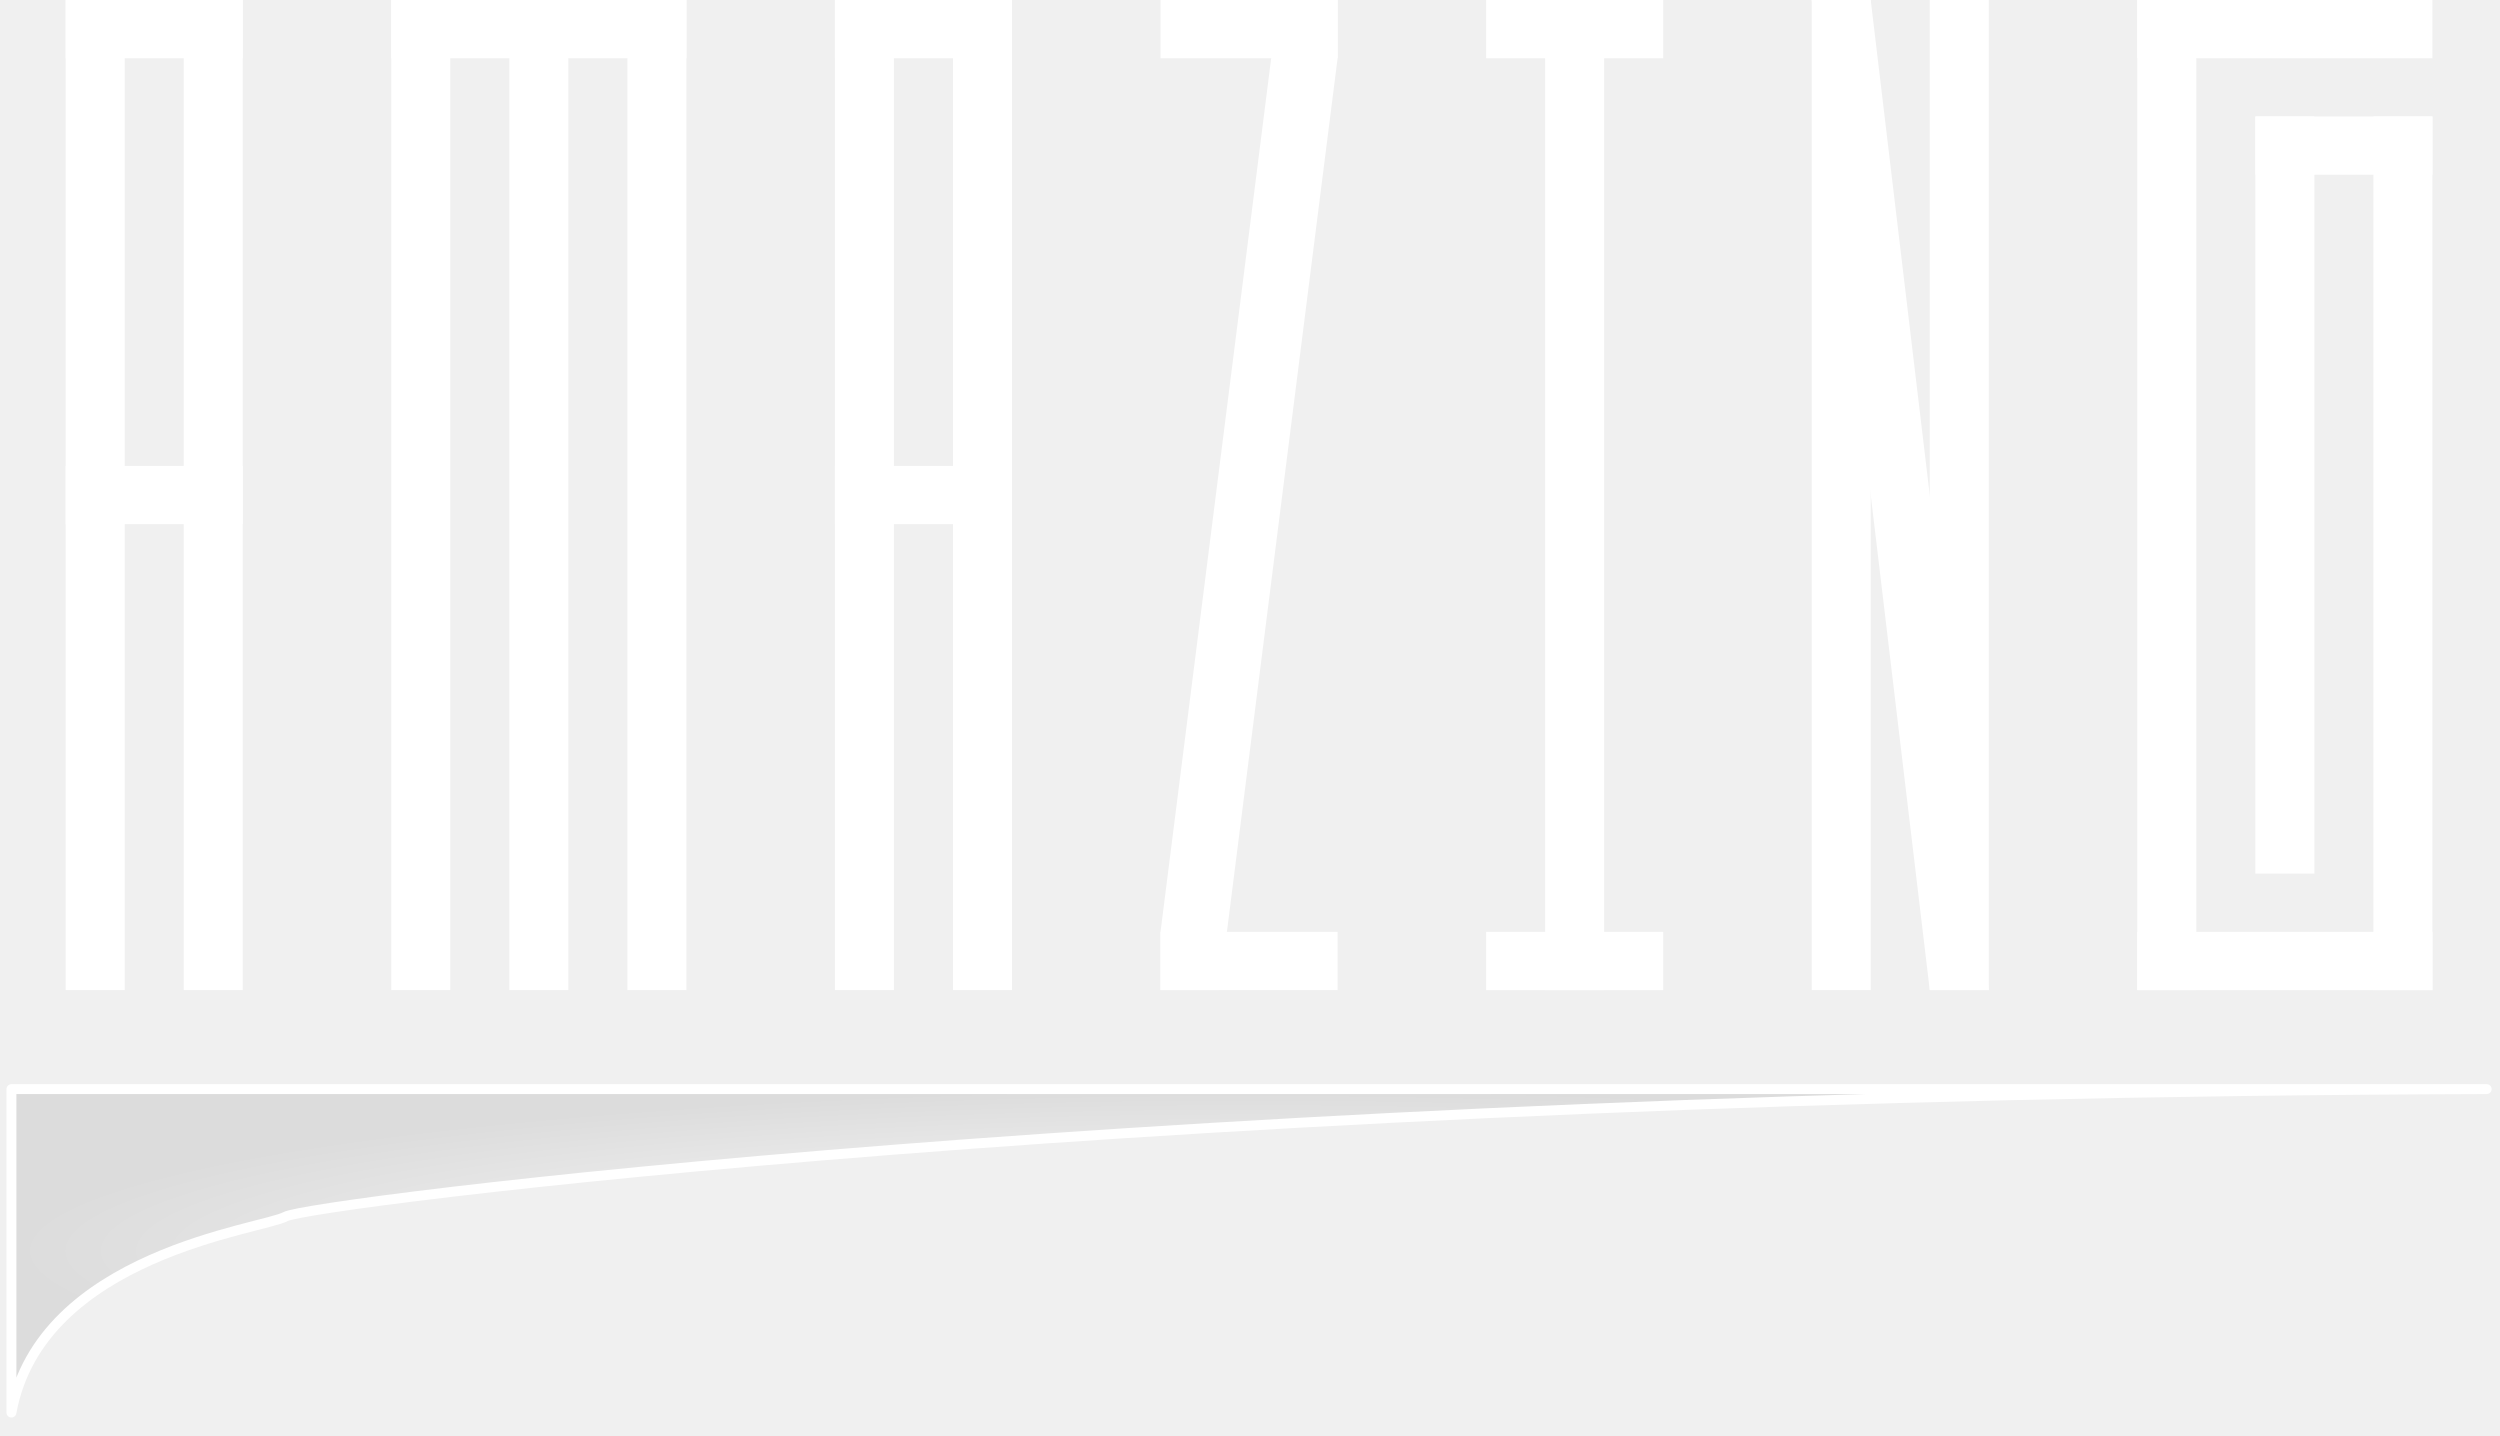
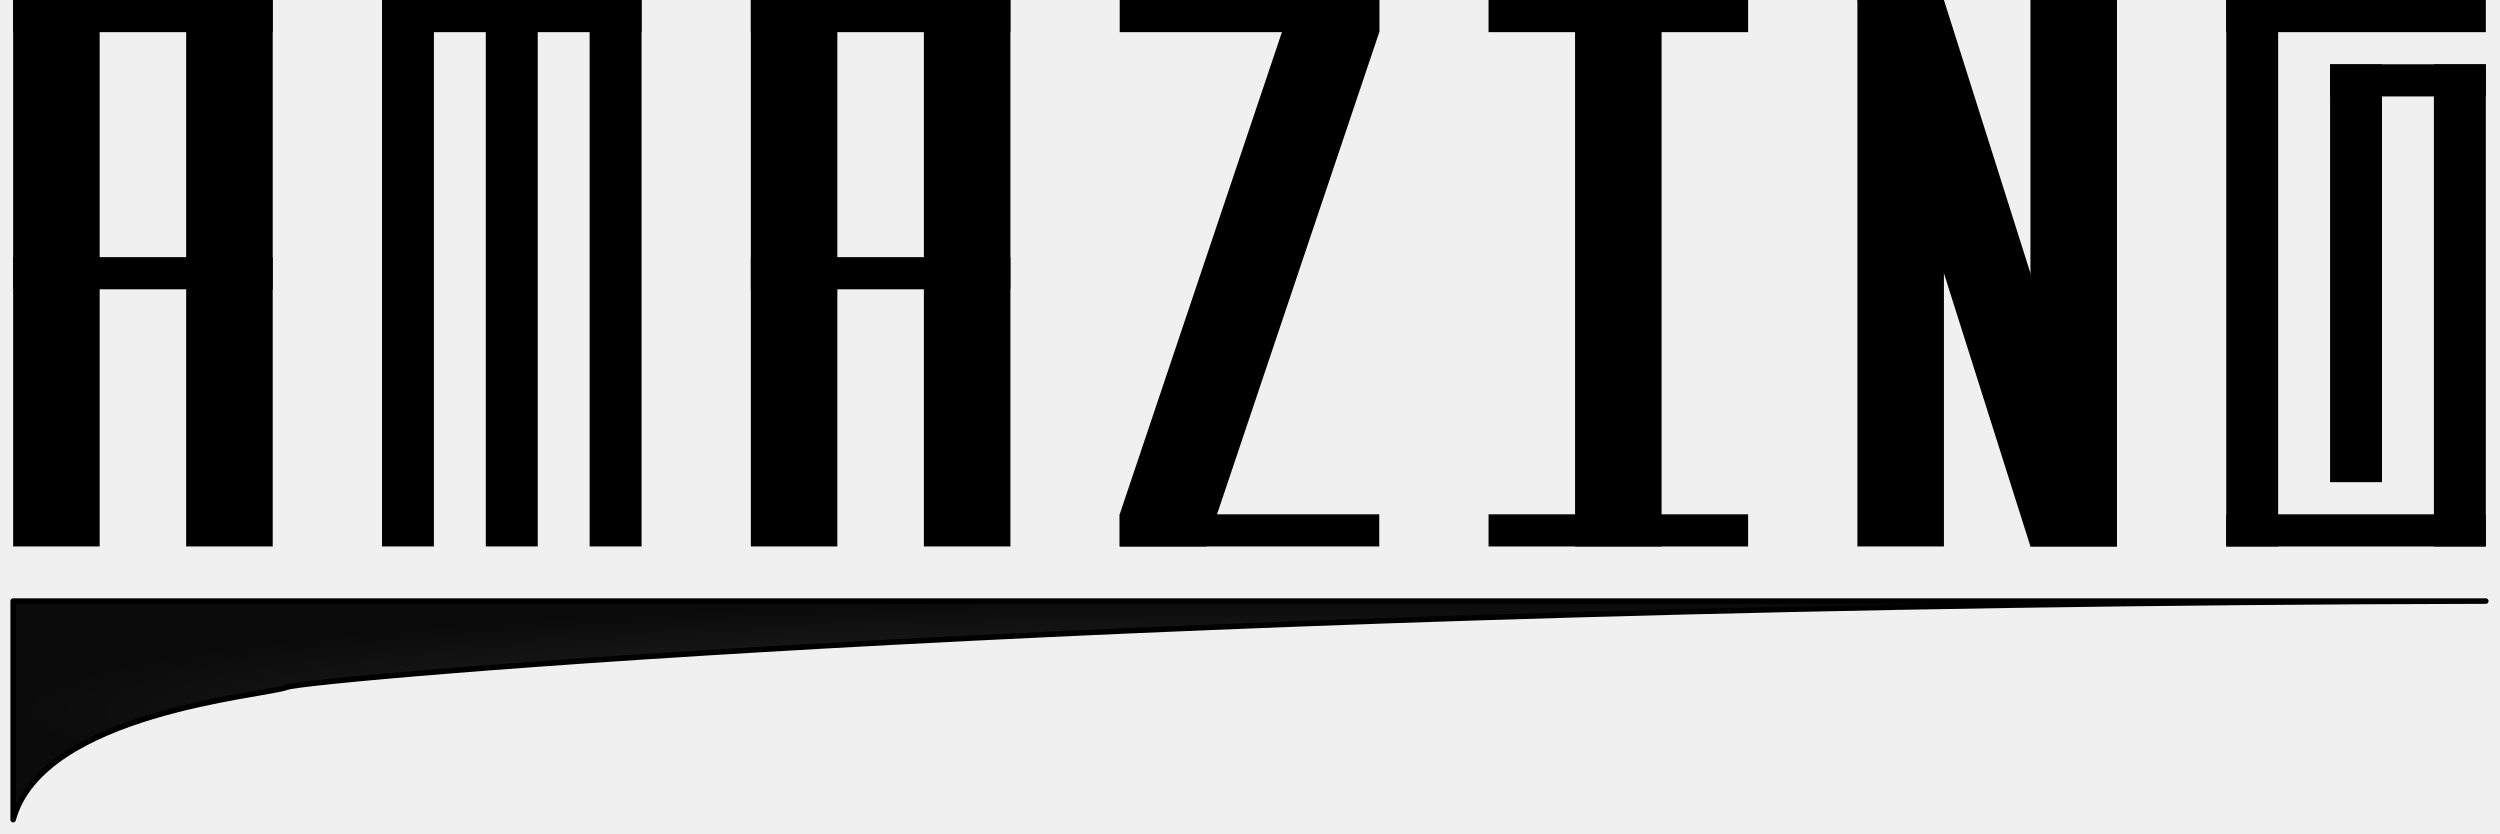
- <svg xmlns="http://www.w3.org/2000/svg" width="101" height="58" viewBox="0 0 101 58" fill="none">
-   <path d="M9.807 0H7.422V40H9.807V0Z" fill="white" />
-   <path d="M5.038 0H2.653V40H5.038V0Z" fill="white" />
-   <path d="M9.807 18.823H2.653V21.176H9.807V18.823Z" fill="white" />
-   <path d="M9.807 0H2.653V2.353H9.807V0Z" fill="white" />
-   <path d="M18.192 0H15.807V40H18.192V0Z" fill="white" />
-   <path d="M22.961 0H20.576V40H22.961V0Z" fill="white" />
-   <path d="M27.731 0H25.346V40H27.731V0Z" fill="white" />
-   <path d="M27.731 0H15.807V2.353H27.731V0Z" fill="white" />
-   <path d="M36.115 0H33.731V40H36.115V0Z" fill="white" />
-   <path d="M40.885 0H38.5V40H40.885V0Z" fill="white" />
-   <path d="M40.885 18.823H33.731V21.176H40.885V18.823Z" fill="white" />
-   <path d="M40.885 0H33.731V2.353H40.885V0Z" fill="white" />
-   <path d="M54.039 0H46.885V2.353H54.039V0Z" fill="white" />
-   <path d="M46.885 37.648V39.995V40H54.039V37.648H46.885Z" fill="white" />
-   <path d="M51.654 0L46.885 37.647V40H49.269L54.039 2.353V0H51.654Z" fill="white" />
-   <path d="M67.193 0H60.039V2.353H67.193V0Z" fill="white" />
-   <path d="M67.193 37.648H60.039V40.001H67.193V37.648Z" fill="white" />
-   <path d="M64.808 0H62.423V40H64.808V0Z" fill="white" />
-   <path d="M75.577 0H73.193V40H75.577V0Z" fill="white" />
-   <path d="M80.347 0H77.962V40H80.347V0Z" fill="white" />
-   <path d="M73.193 0L77.962 40H80.347L75.577 0H73.193Z" fill="white" />
-   <path d="M98.27 0H86.347V2.353H98.27V0Z" fill="white" />
-   <path d="M88.731 0H86.347V40H88.731V0Z" fill="white" />
-   <path d="M98.27 37.648H86.347V40.001H98.27V37.648Z" fill="white" />
-   <path d="M98.27 4.706H91.116V7.059H98.27V4.706Z" fill="white" />
-   <path d="M98.27 4.706H95.885V40H98.27V4.706Z" fill="white" />
-   <path d="M93.501 4.706H91.116V35.294H93.501V4.706Z" fill="white" />
-   <path d="M0.462 44H100.462C46.674 44.163 12.461 48.634 11.539 49.149C10.616 49.664 1.646 50.656 0.462 57.068V44Z" fill="url(#paint0_radial_2181_6165)" stroke="white" stroke-width="0.4" stroke-linejoin="round" />
+ <svg xmlns="http://www.w3.org/2000/svg" width="183" height="61" viewBox="0 0 183 61" fill="none">
+   <path d="M19.962 0H13.628V40H19.962V0Z" fill="black" />
+   <path d="M7.295 0H0.962V40H7.295V0Z" fill="black" />
+   <path d="M19.961 18.823H0.962V21.176H19.961V18.823Z" fill="black" />
+   <path d="M19.961 0H0.962V2.353H19.961V0Z" fill="black" />
+   <path d="M31.762 0H27.962V40H31.762V0Z" fill="black" />
+   <path d="M39.361 0H35.561V40H39.361V0Z" fill="black" />
+   <path d="M46.962 0H43.161V40H46.962V0Z" fill="black" />
+   <path d="M46.962 0H27.962V2.353H46.962V0Z" fill="black" />
+   <path d="M61.295 0H54.962V40H61.295V0Z" fill="black" />
+   <path d="M73.962 0H67.628V40H73.962V0Z" fill="black" />
+   <path d="M73.961 18.823H54.962V21.176H73.961V18.823Z" fill="black" />
+   <path d="M73.961 0H54.962V2.353H73.961V0Z" fill="black" />
+   <path d="M100.961 0H81.962V2.353H100.961V0Z" fill="black" />
+   <path d="M81.962 37.648V39.995V40H100.961V37.648H81.962Z" fill="black" />
+   <path d="M94.628 0L81.962 37.647V40H88.295L100.962 2.353V0H94.628Z" fill="black" />
+   <path d="M127.962 0H108.962V2.353H127.962V0Z" fill="black" />
+   <path d="M127.962 37.648H108.962V40.001H127.962V37.648Z" fill="black" />
+   <path d="M121.628 0H115.295V40H121.628V0Z" fill="black" />
+   <path d="M142.295 0H135.962V40H142.295V0Z" fill="black" />
+   <path d="M154.962 0H148.629V40H154.962V0Z" fill="black" />
+   <path d="M135.962 0L148.628 40H154.961L142.295 0H135.962Z" fill="black" />
+   <path d="M181.962 0H162.962V2.353H181.962V0Z" fill="black" />
+   <path d="M166.761 0H162.962V40H166.761V0Z" fill="black" />
+   <path d="M181.962 37.648H162.962V40.001H181.962V37.648Z" fill="black" />
+   <path d="M181.962 4.706H170.562V7.059H181.962V4.706Z" fill="black" />
+   <path d="M181.961 4.706H178.161V40H181.961V4.706Z" fill="black" />
+   <path d="M174.362 4.706H170.562V35.294H174.362V4.706Z" fill="black" />
+   <path d="M0.962 44H181.962C84.607 44.2 22.681 49.674 21.011 50.304C19.34 50.934 3.106 52.149 0.962 60V44Z" fill="url(#paint0_radial_2181_6165)" stroke="black" stroke-width="0.4" stroke-linejoin="round" />
  <defs>
-     <radialGradient id="paint0_radial_2181_6165" cx="0" cy="0" r="1" gradientUnits="userSpaceOnUse" gradientTransform="translate(50.4615 50.534) scale(50 6.53399)">
-       <stop stop-color="white" />
-       <stop offset="1" stop-color="#DCDCDC" />
+     <radialGradient id="paint0_radial_2181_6165" cx="0" cy="0" r="1" gradientUnits="userSpaceOnUse" gradientTransform="translate(91.4615 52) scale(90.5 8)">
+       <stop stop-color="#302C2C" />
+       <stop offset="1" stop-color="#0B0B0B" />
    </radialGradient>
  </defs>
</svg>
